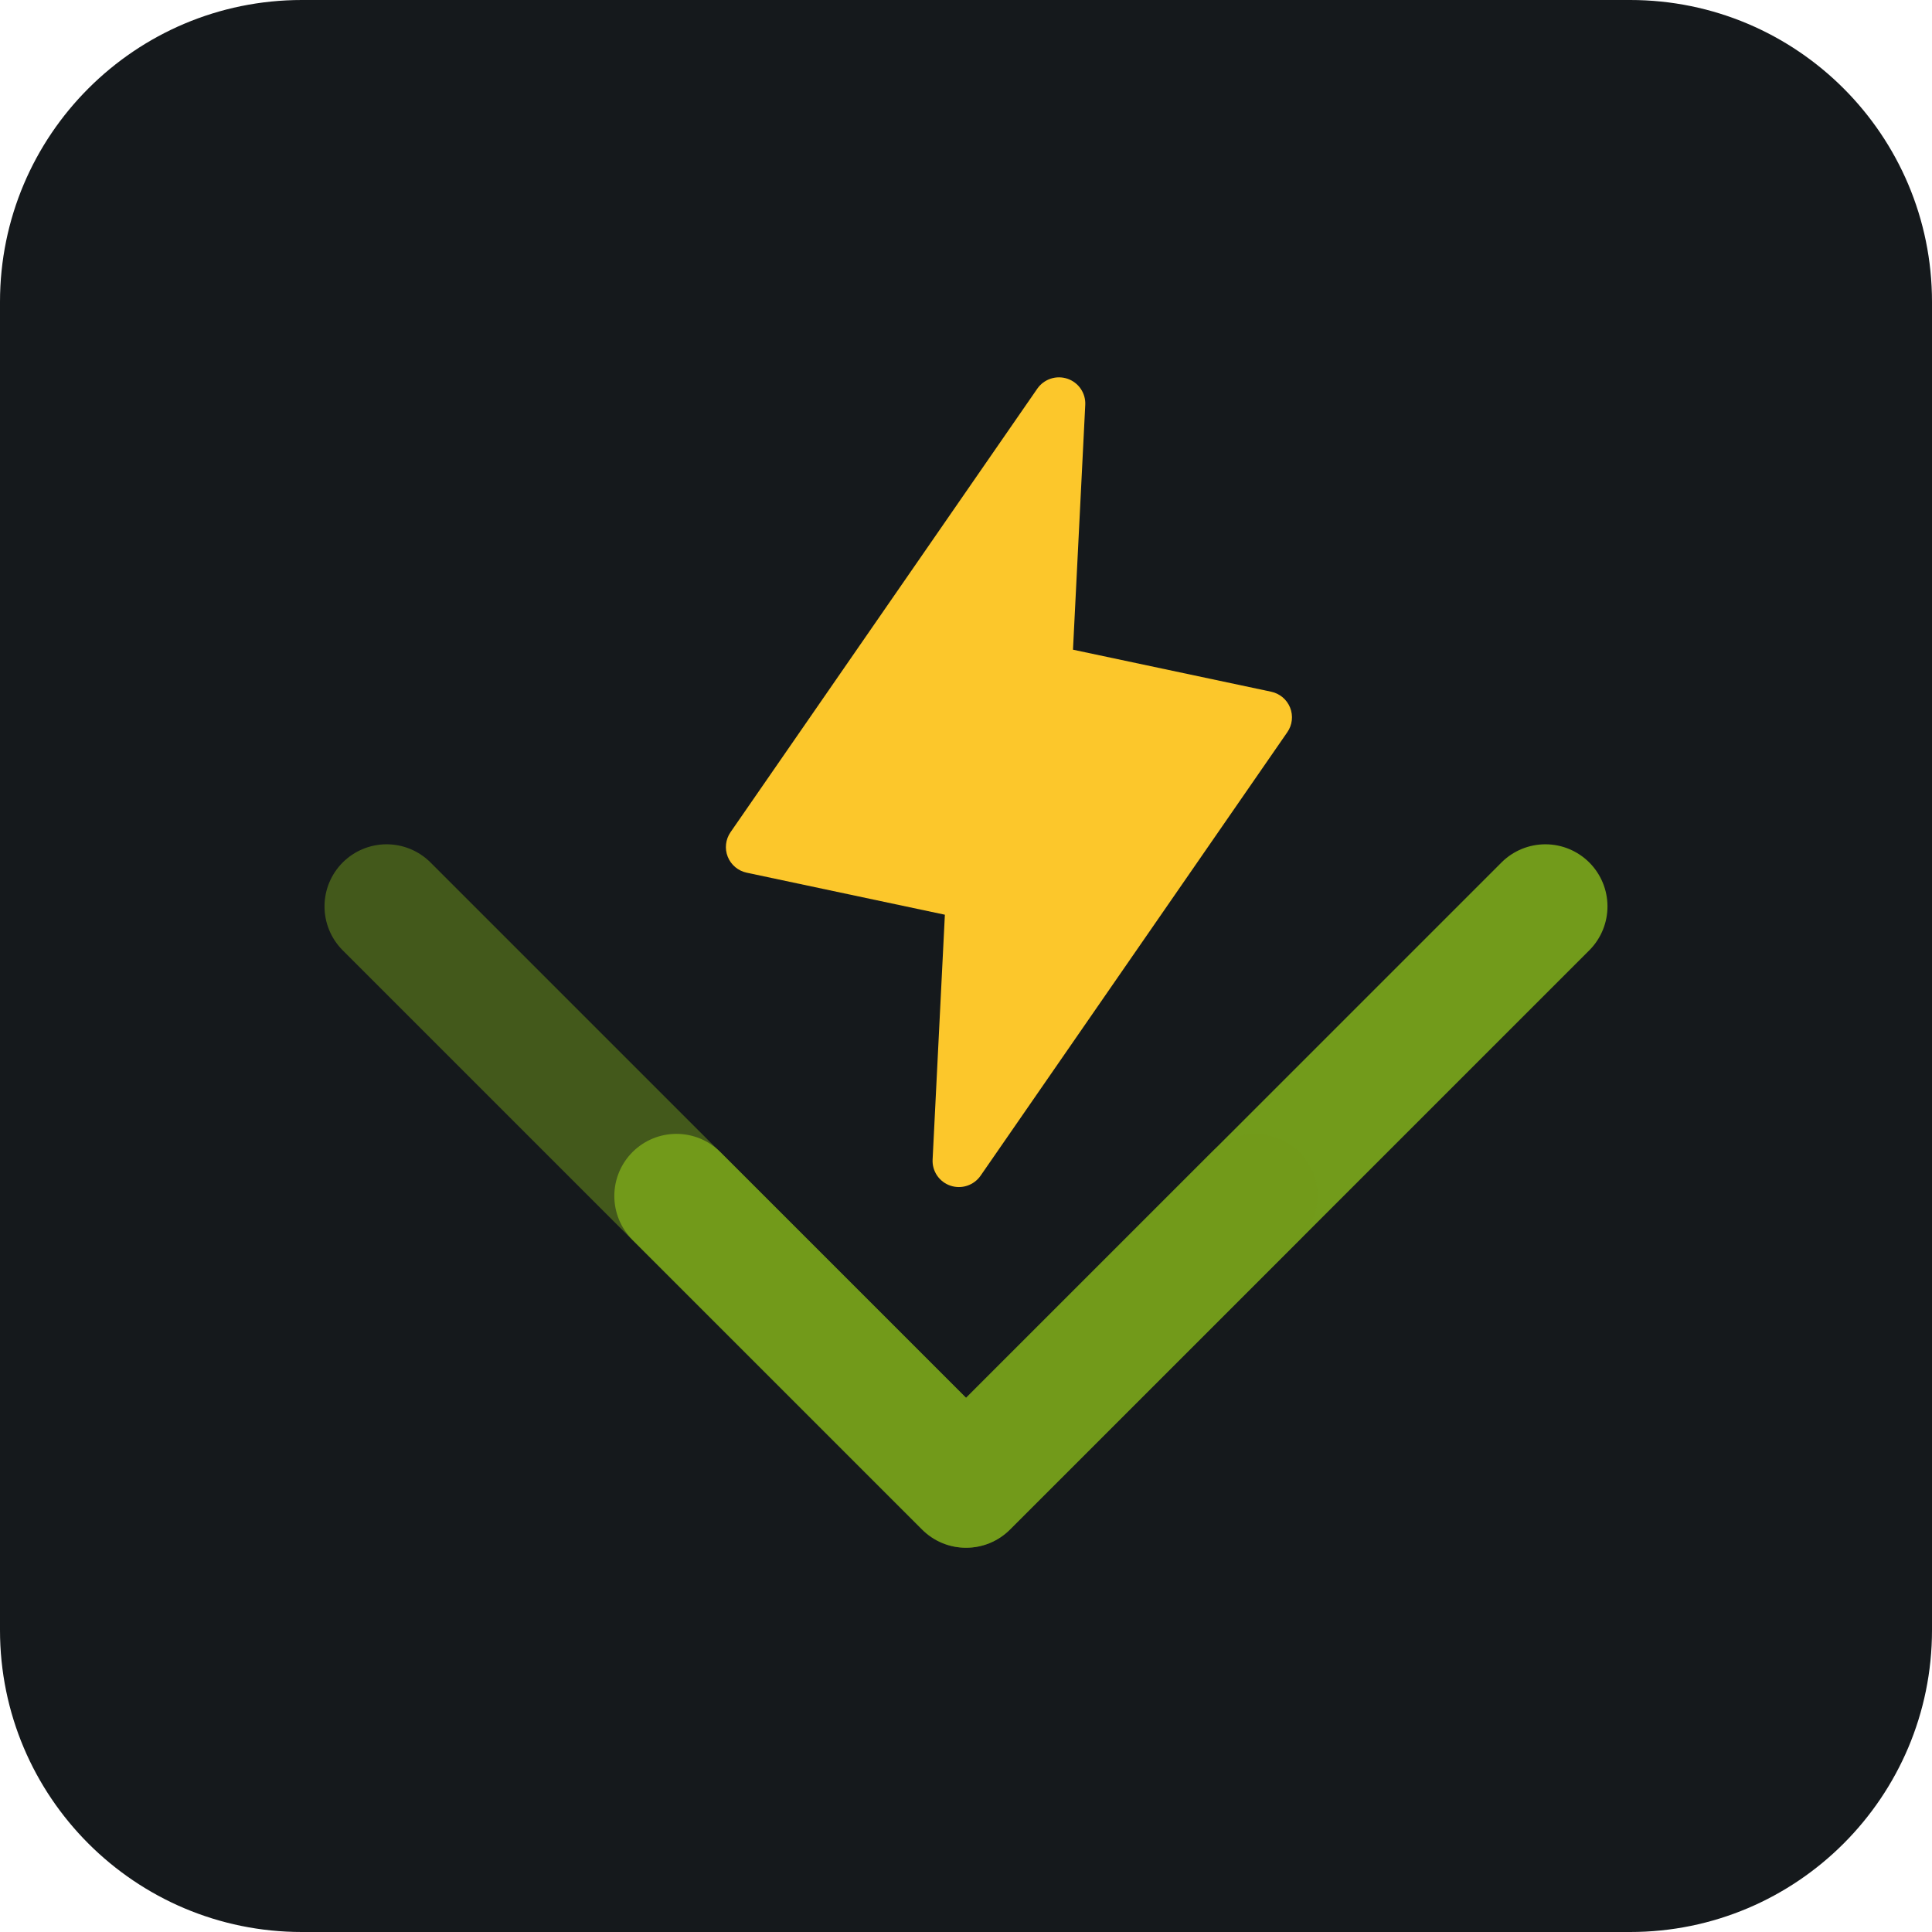
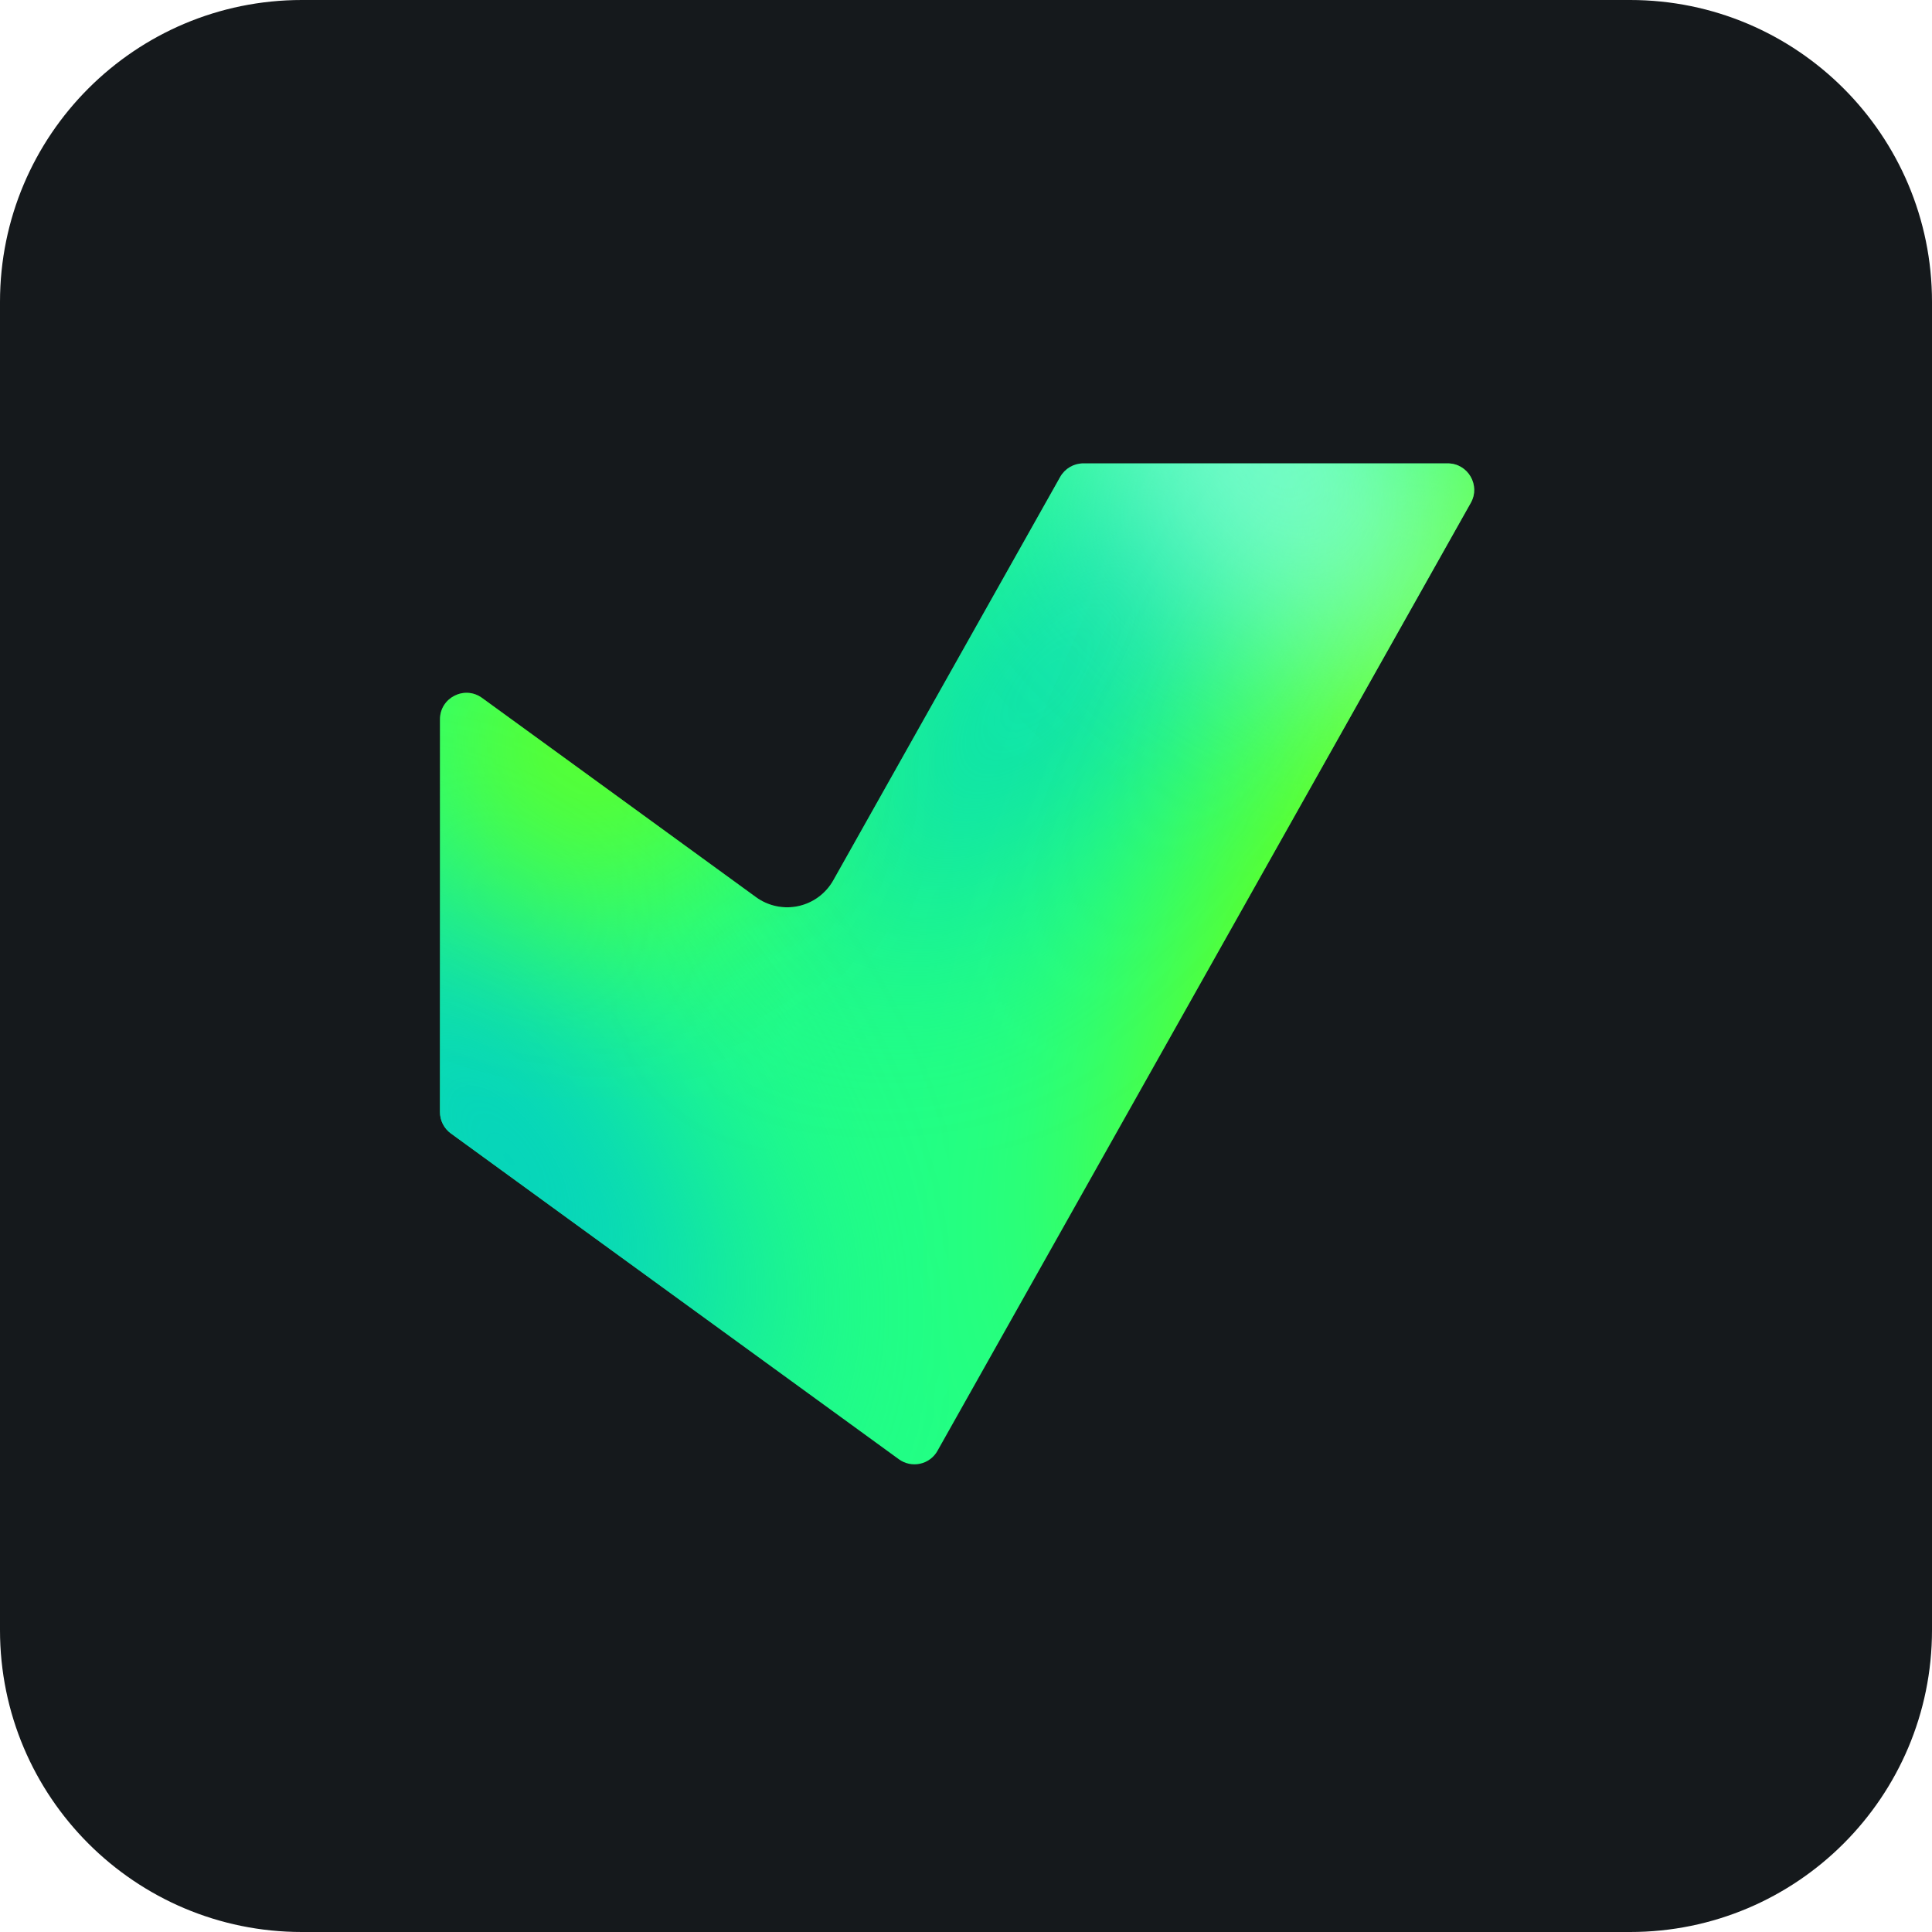
<svg xmlns="http://www.w3.org/2000/svg" width="256" height="256" title="Vitest" viewBox="0 0 256 256" fill="none" id="vitest">
  <style>
#vitest {
    rect {fill: #15191C}

    @media (prefers-color-scheme: light) {
        rect {fill: #F4F2ED}
    }
}
</style>
  <rect width="256" height="256" rx="40" fill="#15191C" />
-   <path d="M170.576 97.021L129.935 155.783C129.504 156.406 128.881 156.872 128.16 157.112C127.44 157.352 126.66 157.349 125.941 157.109C125.222 156.867 124.601 156.398 124.174 155.774C123.747 155.148 123.537 154.402 123.575 153.647L125.201 121.205L98.943 115.636C98.381 115.517 97.859 115.262 97.42 114.894C96.982 114.525 96.642 114.055 96.43 113.524C96.218 112.994 96.141 112.419 96.206 111.851C96.27 111.284 96.474 110.74 96.8 110.269L137.442 51.508C137.872 50.884 138.496 50.418 139.216 50.178C139.937 49.939 140.717 49.941 141.436 50.182C142.156 50.424 142.776 50.892 143.203 51.517C143.63 52.142 143.841 52.889 143.802 53.644L142.176 86.087L168.434 91.655C168.995 91.774 169.518 92.029 169.957 92.397C170.395 92.766 170.735 93.236 170.946 93.766C171.159 94.297 171.235 94.872 171.171 95.439C171.107 96.007 170.903 96.55 170.576 97.021Z" fill="#FCC72B" />
-   <path d="M128.016 205.083C126.935 205.084 125.865 204.873 124.866 204.459C123.868 204.045 122.96 203.438 122.197 202.673L83.796 164.275C82.26 162.731 81.398 160.64 81.401 158.462C81.404 156.283 82.271 154.194 83.811 152.654C85.352 151.113 87.44 150.246 89.619 150.243C91.797 150.241 93.888 151.101 95.433 152.637L128.016 185.217L199 114.237C200.547 112.715 202.633 111.865 204.804 111.874C206.975 111.883 209.055 112.749 210.589 114.284C212.124 115.819 212.991 117.899 213 120.069C213.008 122.24 212.159 124.327 210.636 125.874L133.834 202.673C133.071 203.439 132.164 204.045 131.166 204.459C130.167 204.873 129.097 205.084 128.016 205.083Z" fill="#729B1B" />
-   <path d="M127.983 205.083C129.064 205.084 130.135 204.873 131.133 204.459C132.132 204.045 133.039 203.438 133.802 202.673L172.204 164.275C173.74 162.731 174.601 160.64 174.598 158.462C174.596 156.283 173.729 154.194 172.188 152.654C170.647 151.113 168.559 150.246 166.38 150.243C164.202 150.241 162.111 151.101 160.566 152.637L127.983 185.217L57 114.237C55.453 112.715 53.366 111.865 51.195 111.874C49.025 111.883 46.945 112.749 45.41 114.284C43.875 115.819 43.009 117.899 43 120.069C42.991 122.24 43.84 124.327 45.363 125.874L122.165 202.673C122.929 203.439 123.836 204.045 124.834 204.459C125.832 204.873 126.903 205.084 127.983 205.083Z" fill="#729B1B" fill-opacity="0.5" />
+   <g transform="translate(58.3 61.4) scale(3.1)">
+     <path fill="#22ff84" d="M21.266 42.207a1.13 1.13 0 0 1-1.652.36L.465 28.64A1.13 1.13 0 0 1 0 27.724V10.94c0-.924 1.05-1.458 1.797-.915l11.712 8.517a2.262 2.262 0 0 0 3.302-.72l9.7-17.244c.2-.355.578-.577.987-.577h15.575c.865 0 1.41.933.986 1.687L21.266 42.205z" />
+     <mask id="vitest__mask0_2002_17204" width="45" height="43" x="0" y="0" maskUnits="userSpaceOnUse" style="mask-type:alpha">
+       <path fill="#000" d="M21.266 42.207a1.13 1.13 0 0 1-1.652.36L.465 28.64A1.13 1.13 0 0 1 0 27.724V10.94c0-.924 1.05-1.459 1.797-.916l11.712 8.518a2.262 2.262 0 0 0 3.302-.72l9.7-17.244c.2-.355.578-.577.987-.577h15.575c.865 0 1.41.933.986 1.687L21.266 42.204z" />
+     </mask>
+     <g mask="url(#vitest__mask0_2002_17204)">
+       <g filter="url(#vitest__filter0_f_2002_17204)">
+         <ellipse cx="14.031" cy="3.391" fill="#00ccc6" rx="14.031" ry="3.391" transform="rotate(130.547 17.088 5.676)scale(1 -1)" />
+       </g>
+       <g filter="url(#vitest__filter1_f_2002_17204)">
+         <ellipse cx="14.031" cy="6.087" fill="#00ccc6" rx="14.031" ry="6.087" transform="rotate(53.967 -28.777 34.573)scale(-1 1)" />
+       </g>
+       <g filter="url(#vitest__filter2_f_2002_17204)">
+         <ellipse cx="6.443" cy="12.195" fill="#7f0" rx="6.374" ry="5.551" transform="rotate(23.13 6.443 12.195)" />
+       </g>
+       <g filter="url(#vitest__filter3_f_2002_17204)">
+         <ellipse cx="40.775" cy="15.951" fill="#7f0" rx="5.615" ry="24.534" transform="rotate(23.13 40.775 15.95)" />
+       </g>
+       <g filter="url(#vitest__filter4_f_2002_17204)">
+         <ellipse cx="4.985" cy="10.069" fill="#97ffe2" rx="4.985" ry="10.069" transform="rotate(135 17.458 13.64)scale(-1 1)" />
+       </g>
+     </g>
+   </g>
+   <defs>
+     <filter id="vitest__filter0_f_2002_17204" width="37.343" height="40.162" x="7.293" y="-10.833" color-interpolation-filters="sRGB" filterUnits="userSpaceOnUse">
+       <feFlood flood-opacity="0" result="BackgroundImageFix" />
+       <feBlend in="SourceGraphic" in2="BackgroundImageFix" result="shape" />
+       <feGaussianBlur result="effect1_foregroundBlur_2002_17204" stdDeviation="4.596" />
+     </filter>
+     <filter id="vitest__filter1_f_2002_17204" width="37.605" height="42.185" x="-15.869" y="8.648" color-interpolation-filters="sRGB" filterUnits="userSpaceOnUse">
+       <feFlood flood-opacity="0" result="BackgroundImageFix" />
+       <feBlend in="SourceGraphic" in2="BackgroundImageFix" result="shape" />
+       <feGaussianBlur result="effect1_foregroundBlur_2002_17204" stdDeviation="4.596" />
+     </filter>
+     <filter id="vitest__filter2_f_2002_17204" width="30.894" height="29.756" x="-9.004" y="-2.683" color-interpolation-filters="sRGB" filterUnits="userSpaceOnUse">
+       <feFlood flood-opacity="0" result="BackgroundImageFix" />
+       <feBlend in="SourceGraphic" in2="BackgroundImageFix" result="shape" />
+       <feGaussianBlur result="effect1_foregroundBlur_2002_17204" stdDeviation="4.596" />
+     </filter>
+     <filter id="vitest__filter3_f_2002_17204" width="40.253" height="63.725" x="20.648" y="-15.912" color-interpolation-filters="sRGB" filterUnits="userSpaceOnUse">
+       <feFlood flood-opacity="0" result="BackgroundImageFix" />
+       <feBlend in="SourceGraphic" in2="BackgroundImageFix" result="shape" />
+       <feGaussianBlur result="effect1_foregroundBlur_2002_17204" stdDeviation="4.596" />
+     </filter>
+     <filter id="vitest__filter4_f_2002_17204" width="34.276" height="34.275" x="18.716" y="-16.841" color-interpolation-filters="sRGB" filterUnits="userSpaceOnUse">
+       <feFlood flood-opacity="0" result="BackgroundImageFix" />
+       <feBlend in="SourceGraphic" in2="BackgroundImageFix" result="shape" />
+       <feGaussianBlur result="effect1_foregroundBlur_2002_17204" stdDeviation="4.596" />
+     </filter>
+   </defs>
</svg>
